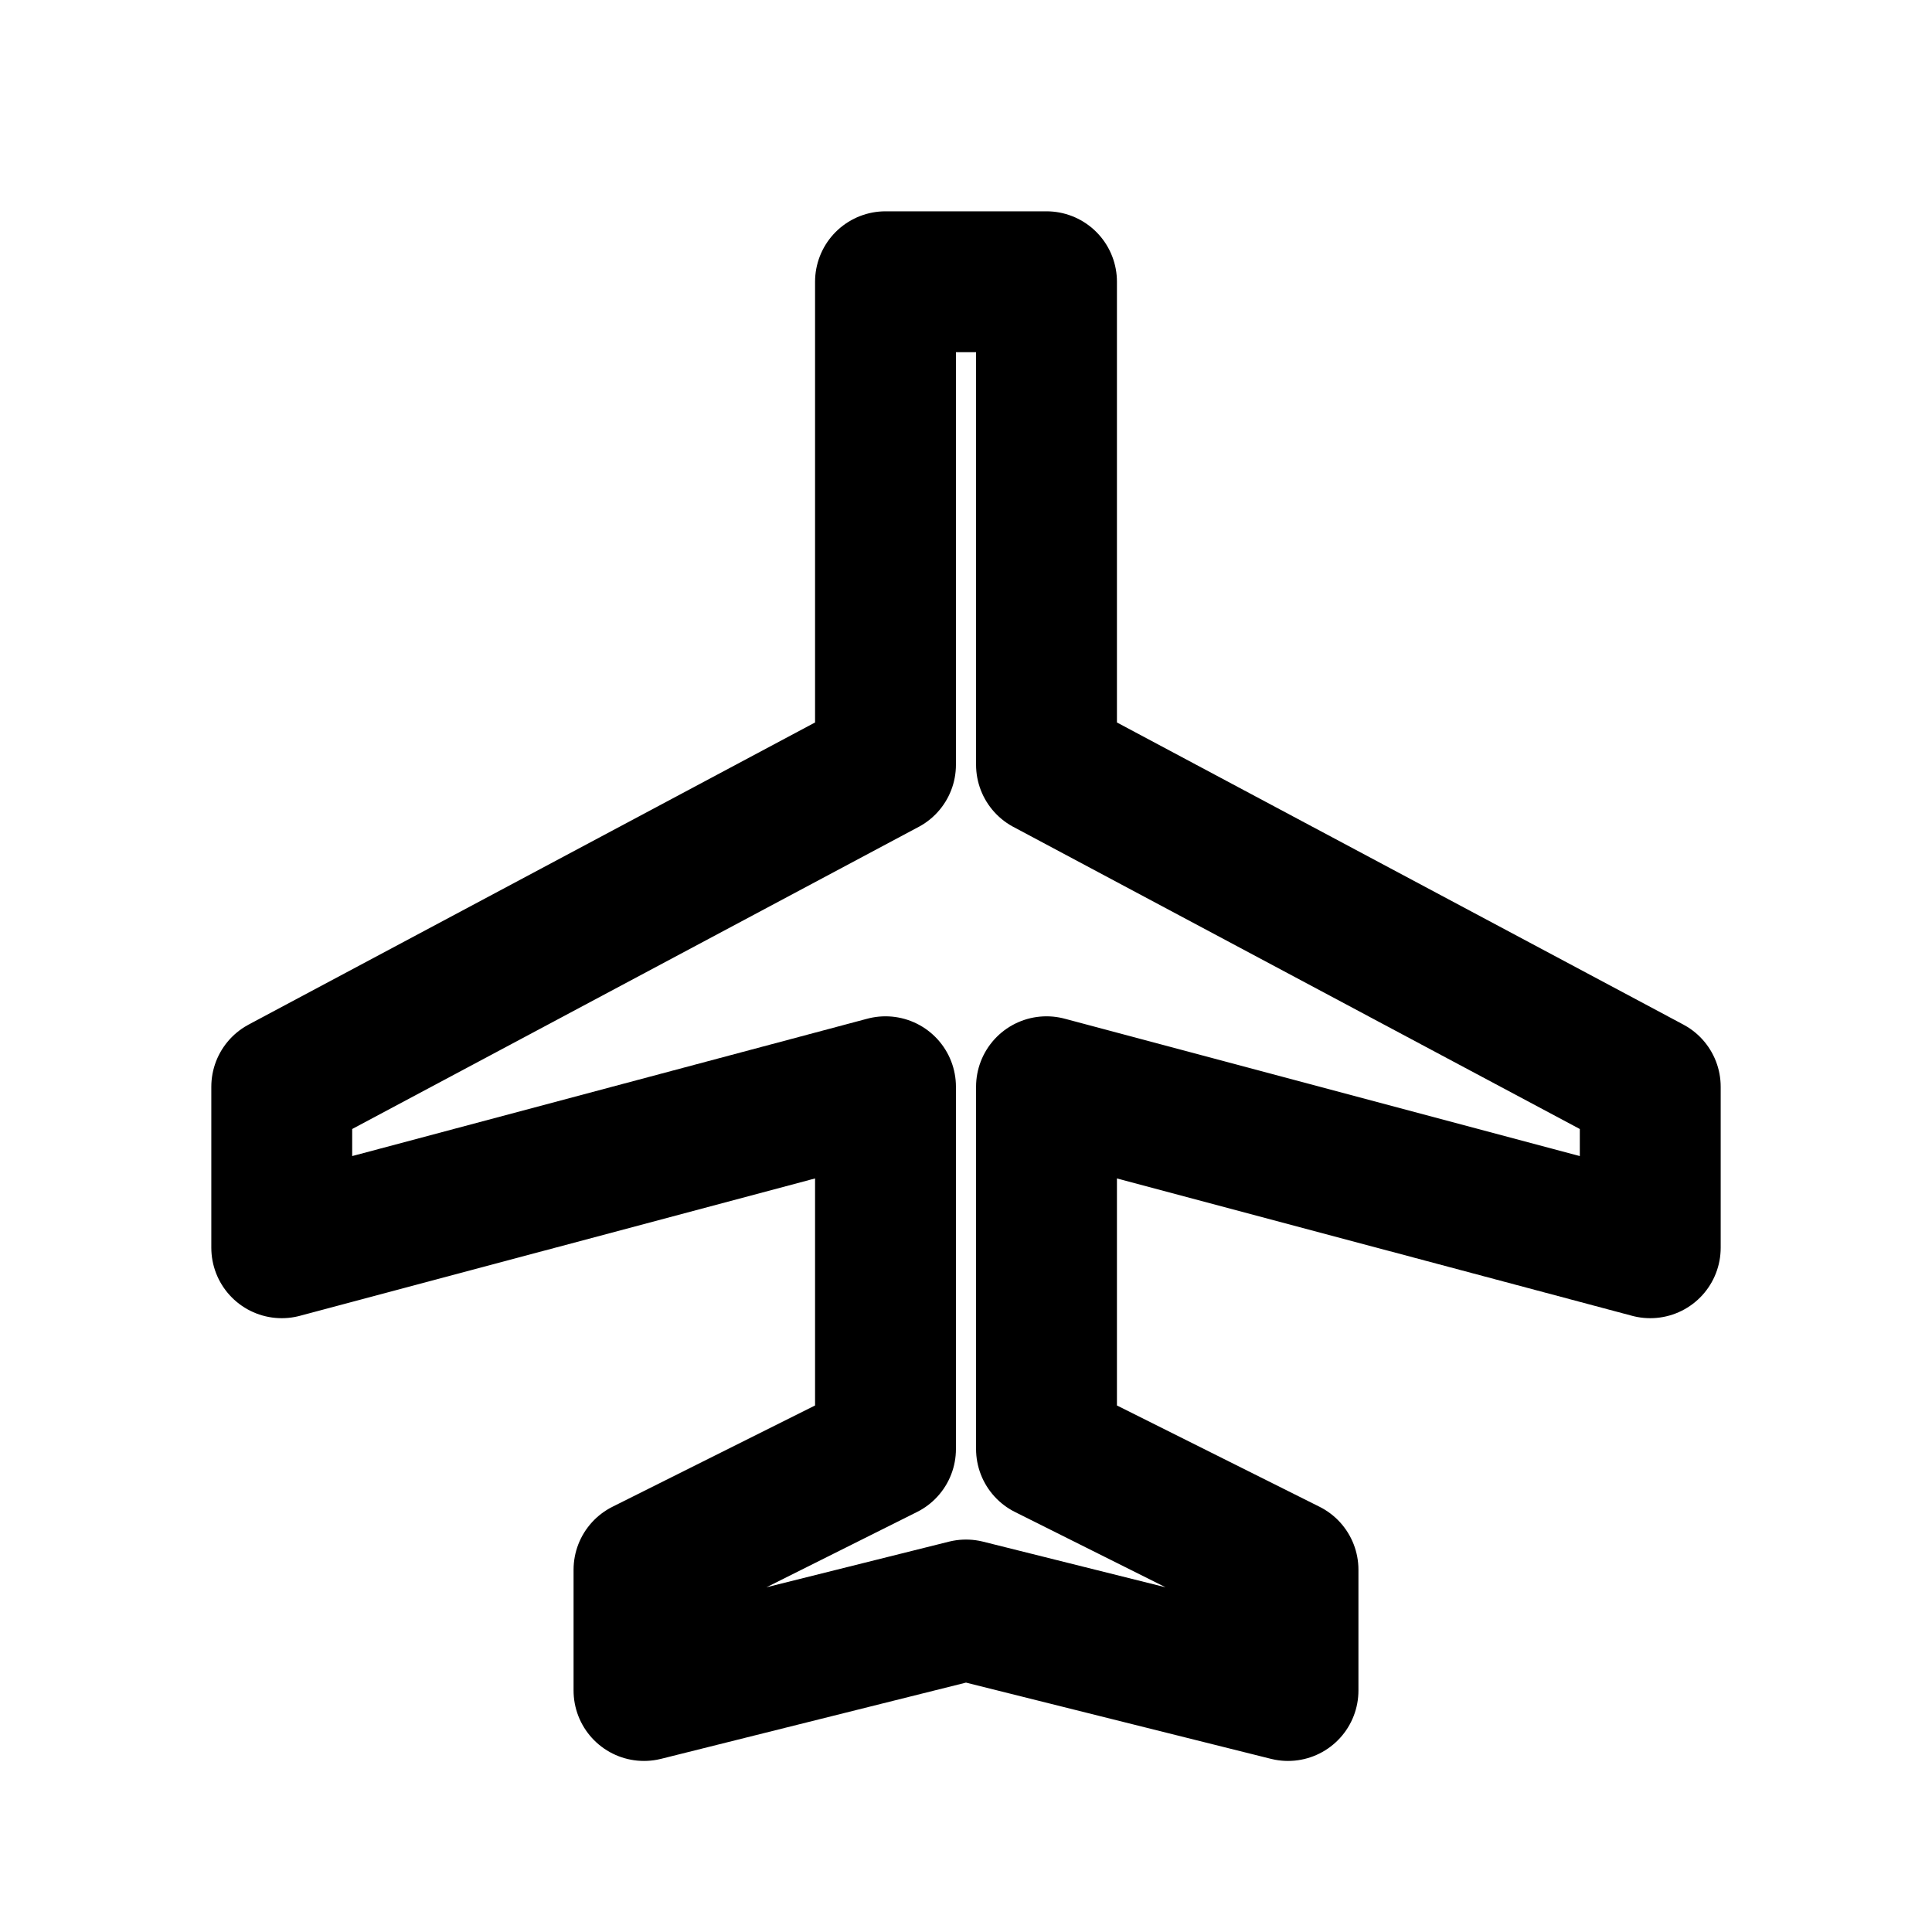
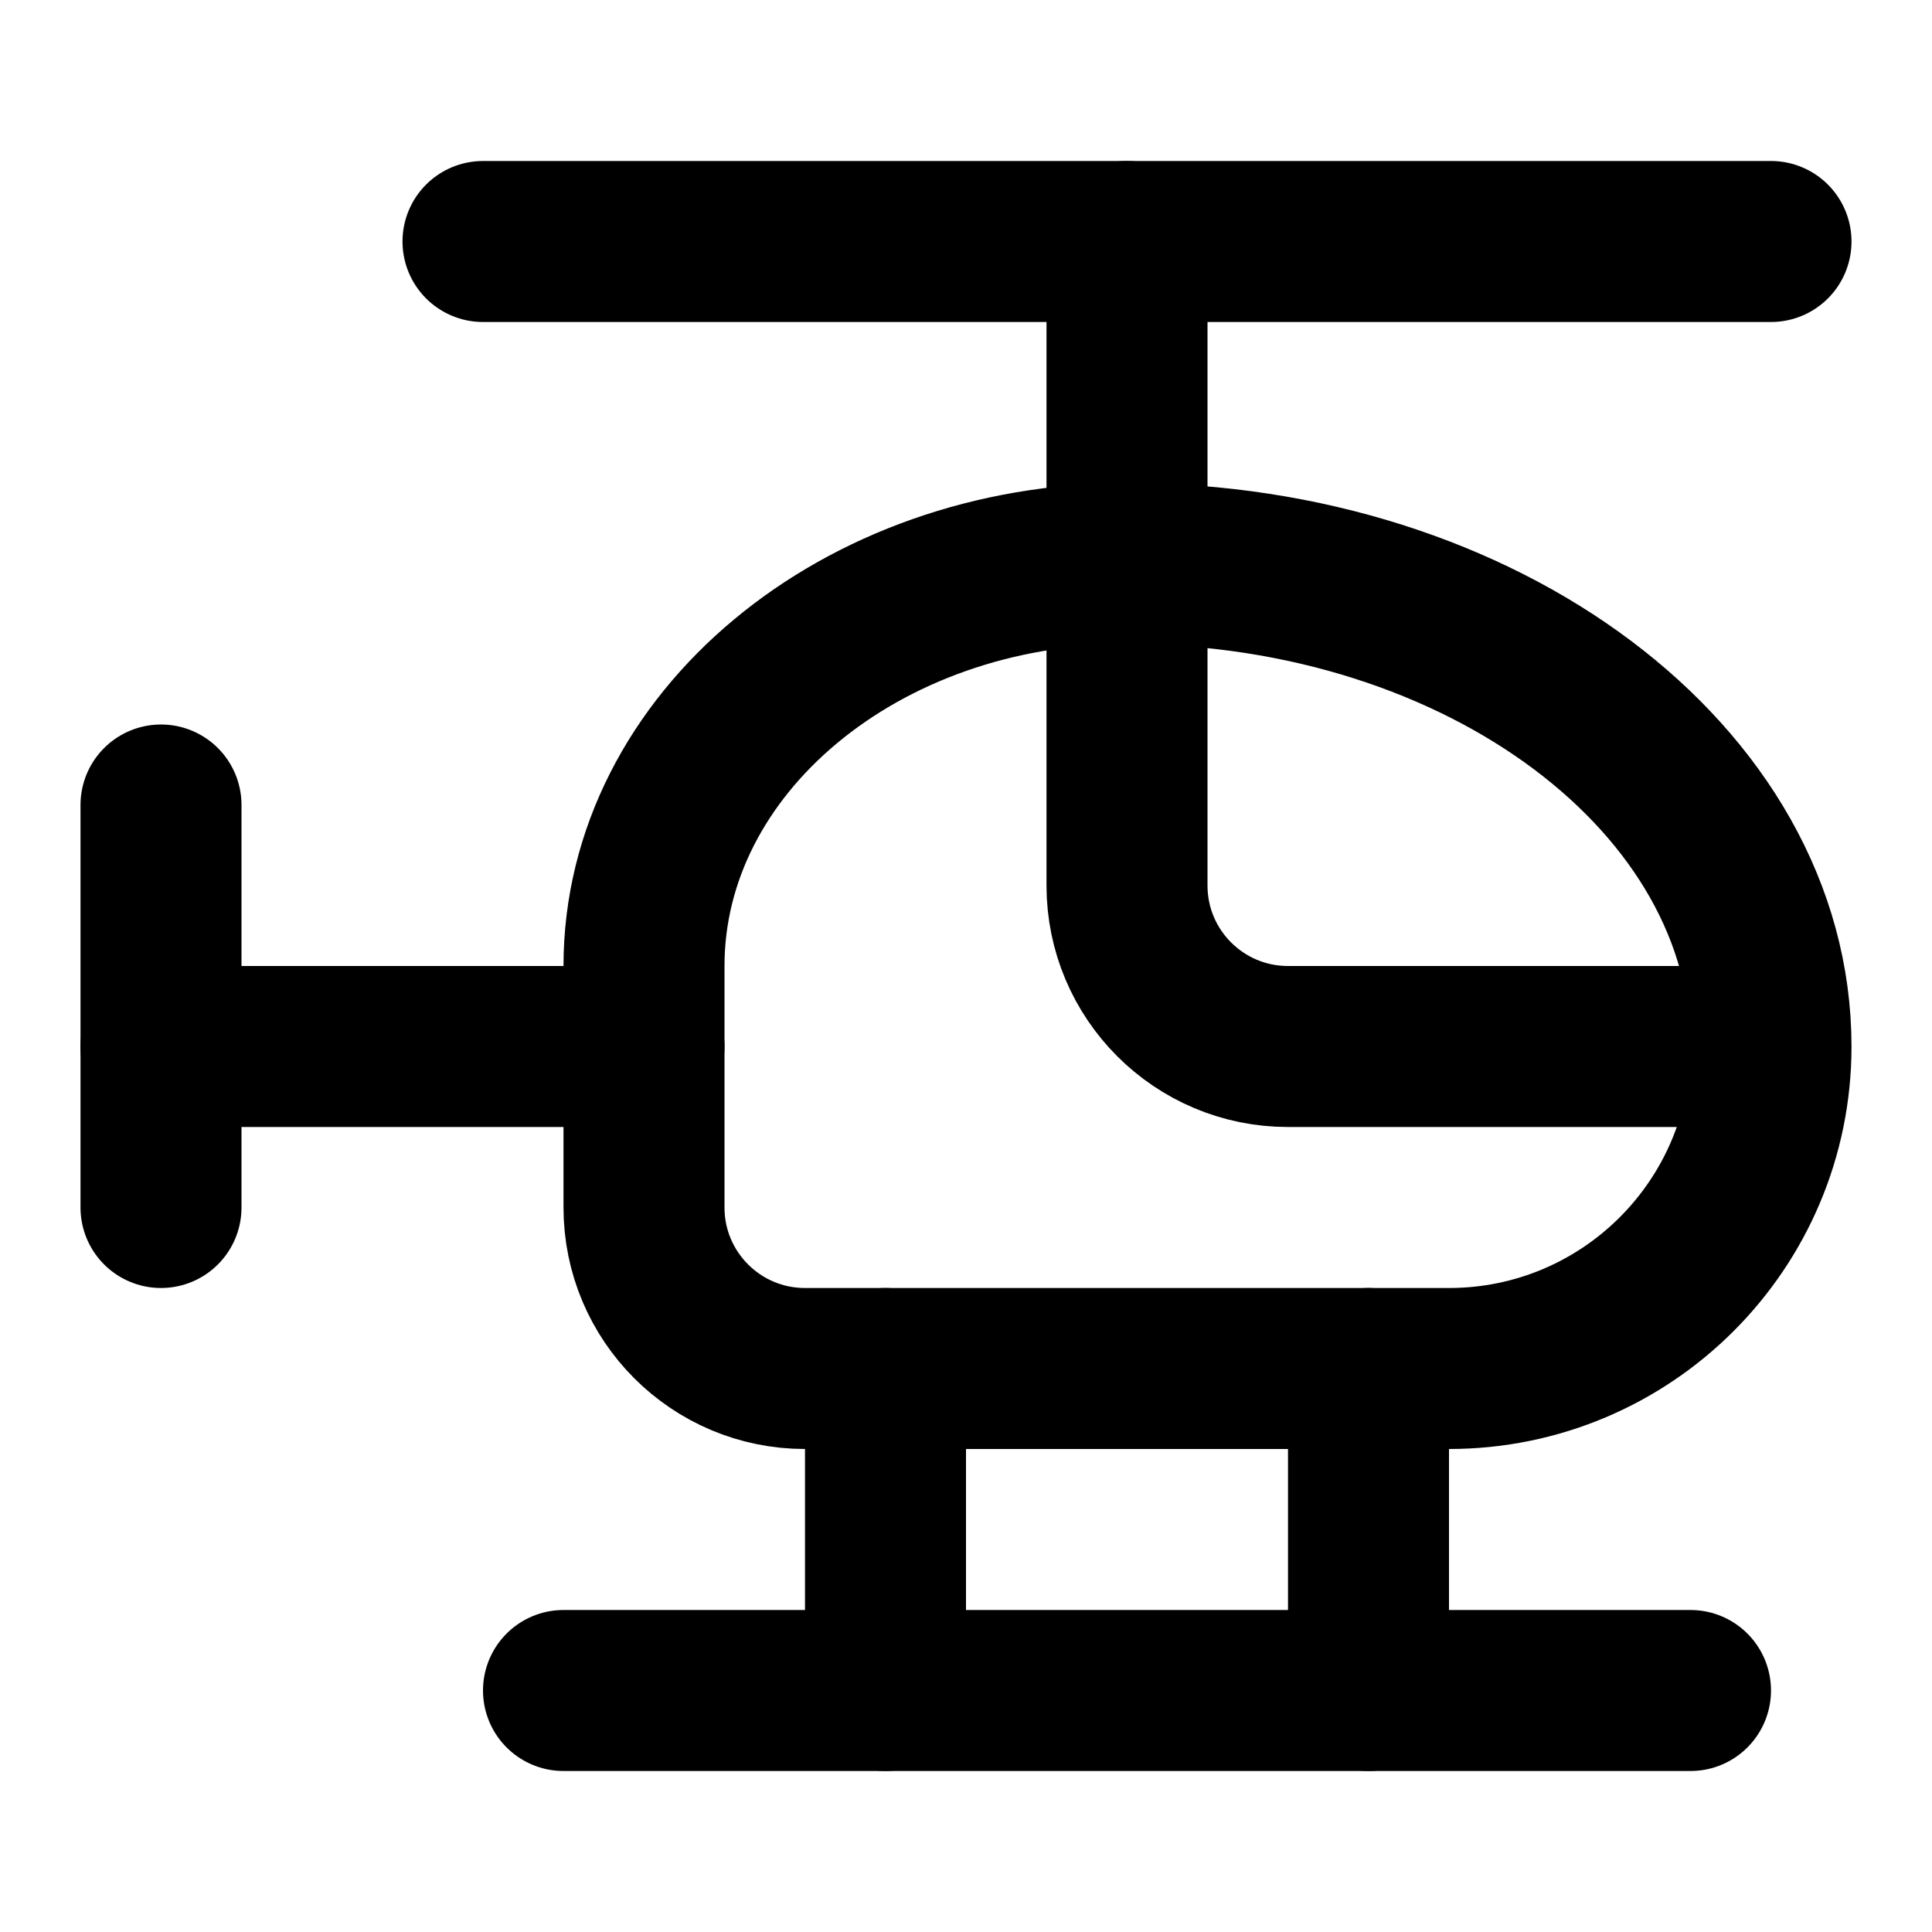
- <svg xmlns="http://www.w3.org/2000/svg" viewBox="0 0 24 24" fill="none" stroke="currentColor" stroke-width="1.75" stroke-linecap="round" stroke-linejoin="round">
-   <path d="M11 3.5 L13 3.5 L13 9.5 L20.5 13.5 L20.5 15.5 L13 13.5 L13 18 L16 19.5 L16 21 L12 20 L8 21 L8 19.5 L11 18 L11 13.5 L3.5 15.5 L3.5 13.5 L11 9.5 Z" />
+ <svg xmlns="http://www.w3.org/2000/svg" width="24" height="24" viewBox="0 0 24 24" fill="none" stroke="currentColor" stroke-width="2" stroke-linecap="round" stroke-linejoin="round">
+   <path d="M11 17v4" />
+   <path d="M14 3v8a2 2 0 0 0 2 2h5.865" />
+   <path d="M17 17v4" />
+   <path d="M18 17a4 4 0 0 0 4-4 8 6 0 0 0-8-6 6 5 0 0 0-6 5v3a2 2 0 0 0 2 2z" />
+   <path d="M2 10v5" />
+   <path d="M6 3h16" />
+   <path d="M7 21h14" />
+   <path d="M8 13H2" />
</svg>
